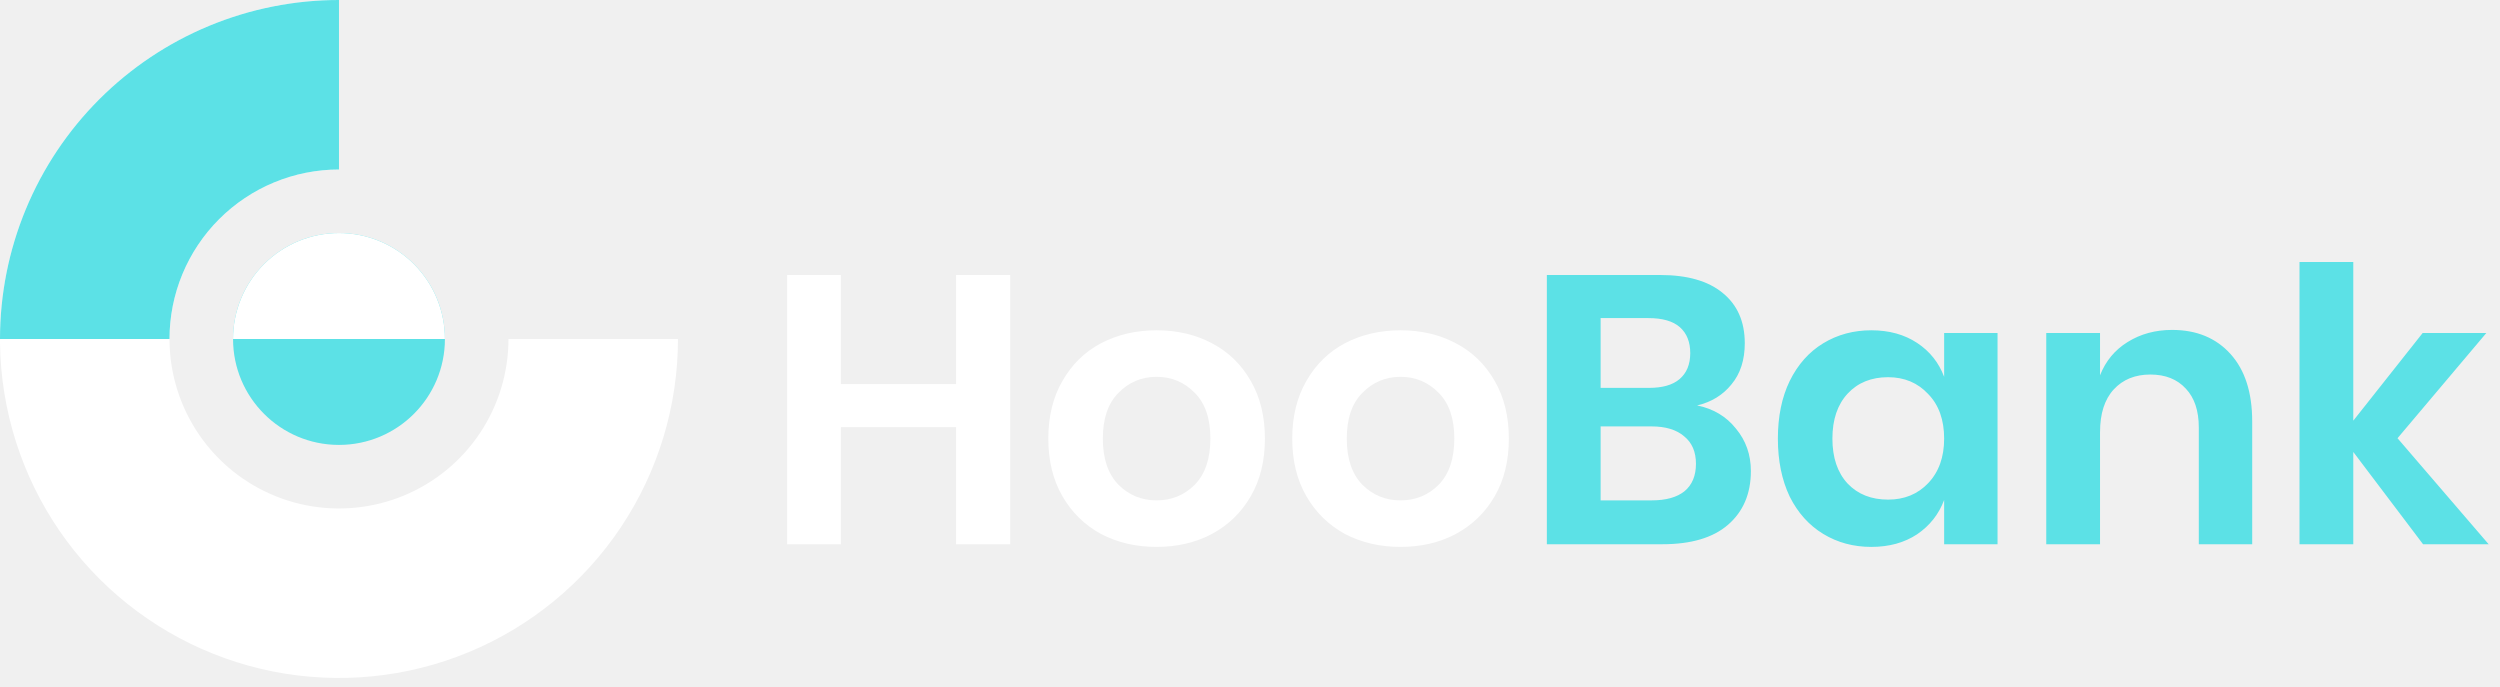
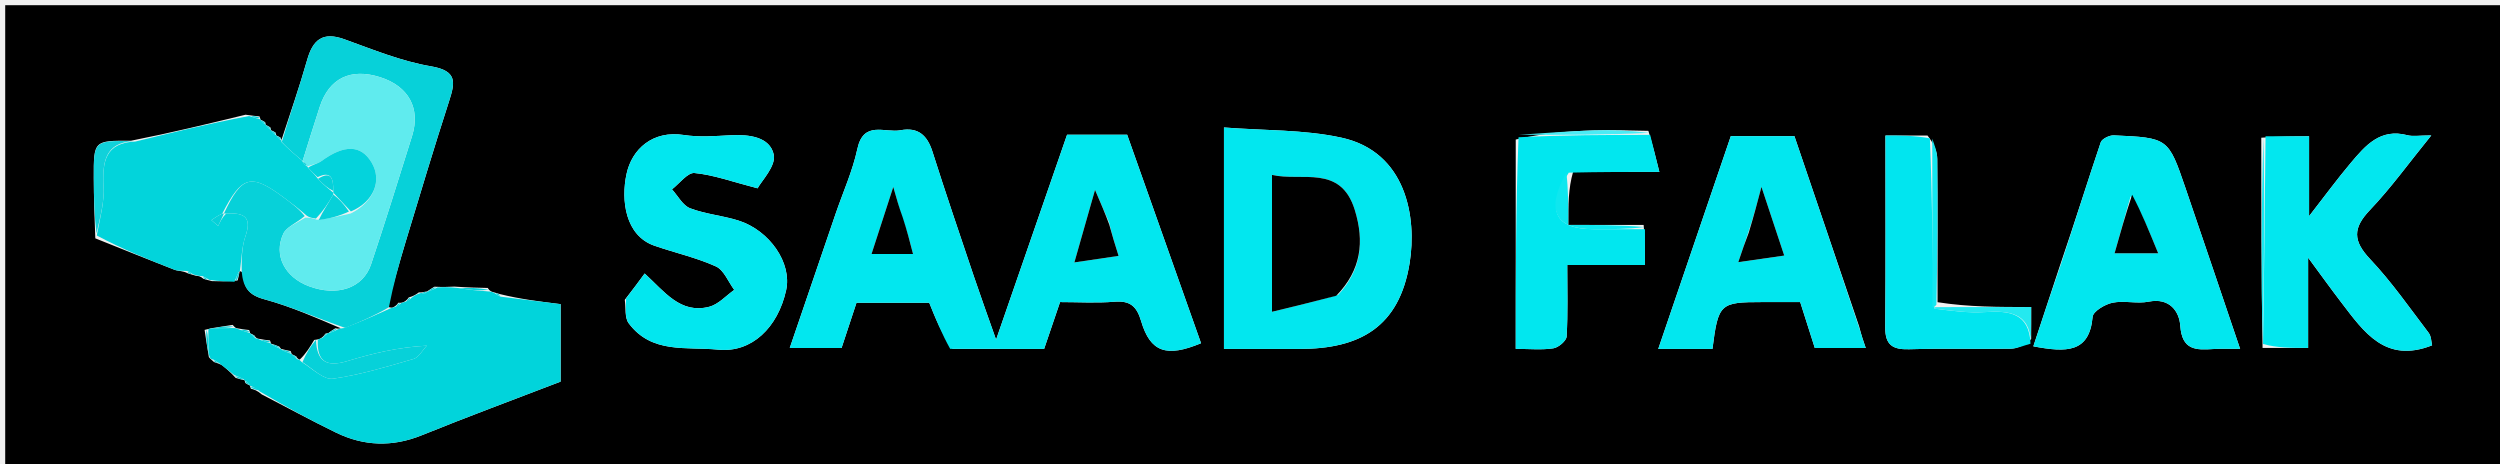
- <svg xmlns="http://www.w3.org/2000/svg" width="266" height="73" viewBox="0 0 266 73" fill="none">
-   <path d="M107.487 29.26V57.907H101.725V45.45H89.471V57.907H83.749V29.26H89.471V40.865H101.725V29.26H107.487ZM123.063 35.143C125.255 35.143 127.216 35.603 128.947 36.523C130.705 37.443 132.085 38.782 133.086 40.54C134.087 42.271 134.587 44.314 134.587 46.667C134.587 49.02 134.087 51.063 133.086 52.794C132.085 54.525 130.705 55.864 128.947 56.811C127.216 57.731 125.255 58.191 123.063 58.191C120.872 58.191 118.898 57.731 117.139 56.811C115.408 55.864 114.042 54.525 113.041 52.794C112.04 51.063 111.54 49.02 111.54 46.667C111.54 44.314 112.04 42.271 113.041 40.54C114.042 38.782 115.408 37.443 117.139 36.523C118.898 35.603 120.872 35.143 123.063 35.143ZM123.063 40.094C121.467 40.094 120.115 40.662 119.006 41.798C117.897 42.907 117.342 44.53 117.342 46.667C117.342 48.804 117.897 50.441 119.006 51.577C120.115 52.686 121.467 53.24 123.063 53.24C124.659 53.24 126.012 52.686 127.121 51.577C128.23 50.441 128.785 48.804 128.785 46.667C128.785 44.53 128.23 42.907 127.121 41.798C126.012 40.662 124.659 40.094 123.063 40.094ZM149.018 35.143C151.209 35.143 153.17 35.603 154.901 36.523C156.66 37.443 158.039 38.782 159.04 40.54C160.041 42.271 160.542 44.314 160.542 46.667C160.542 49.02 160.041 51.063 159.04 52.794C158.039 54.525 156.66 55.864 154.901 56.811C153.17 57.731 151.209 58.191 149.018 58.191C146.827 58.191 144.852 57.731 143.094 56.811C141.363 55.864 139.996 54.525 138.996 52.794C137.995 51.063 137.494 49.02 137.494 46.667C137.494 44.314 137.995 42.271 138.996 40.54C139.996 38.782 141.363 37.443 143.094 36.523C144.852 35.603 146.827 35.143 149.018 35.143ZM149.018 40.094C147.422 40.094 146.069 40.662 144.96 41.798C143.851 42.907 143.297 44.53 143.297 46.667C143.297 48.804 143.851 50.441 144.96 51.577C146.069 52.686 147.422 53.24 149.018 53.24C150.614 53.24 151.966 52.686 153.076 51.577C154.185 50.441 154.739 48.804 154.739 46.667C154.739 44.53 154.185 42.907 153.076 41.798C151.966 40.662 150.614 40.094 149.018 40.094Z" fill="white" />
-   <path d="M180.572 43.137C182.303 43.489 183.683 44.314 184.711 45.612C185.766 46.883 186.293 48.385 186.293 50.116C186.293 52.524 185.482 54.431 183.859 55.837C182.263 57.217 179.936 57.907 176.88 57.907H164.585V29.26H176.636C179.531 29.26 181.749 29.896 183.291 31.167C184.86 32.438 185.644 34.224 185.644 36.523C185.644 38.308 185.171 39.769 184.224 40.905C183.304 42.041 182.087 42.785 180.572 43.137ZM170.306 41.27H175.459C176.893 41.27 177.975 40.959 178.706 40.337C179.463 39.688 179.842 38.768 179.842 37.578C179.842 36.388 179.476 35.468 178.746 34.819C178.016 34.17 176.893 33.845 175.378 33.845H170.306V41.27ZM175.743 53.24C177.258 53.24 178.421 52.916 179.233 52.267C180.045 51.59 180.45 50.617 180.45 49.345C180.45 48.074 180.031 47.1 179.192 46.424C178.381 45.72 177.218 45.369 175.703 45.369H170.306V53.24H175.743ZM199.107 35.143C201 35.143 202.623 35.59 203.976 36.483C205.329 37.375 206.289 38.579 206.857 40.094V35.428H212.538V57.907H206.857V53.2C206.289 54.715 205.329 55.932 203.976 56.852C202.623 57.744 201 58.191 199.107 58.191C197.213 58.191 195.509 57.731 193.994 56.811C192.479 55.892 191.289 54.566 190.423 52.835C189.585 51.076 189.166 49.02 189.166 46.667C189.166 44.314 189.585 42.271 190.423 40.54C191.289 38.782 192.479 37.443 193.994 36.523C195.509 35.603 197.213 35.143 199.107 35.143ZM200.892 40.134C199.107 40.134 197.673 40.716 196.591 41.879C195.509 43.042 194.968 44.638 194.968 46.667C194.968 48.696 195.509 50.292 196.591 51.455C197.673 52.591 199.107 53.159 200.892 53.159C202.623 53.159 204.044 52.578 205.153 51.414C206.289 50.224 206.857 48.642 206.857 46.667C206.857 44.665 206.289 43.083 205.153 41.92C204.044 40.729 202.623 40.134 200.892 40.134ZM231.113 35.103C233.709 35.103 235.779 35.955 237.321 37.659C238.863 39.363 239.634 41.757 239.634 44.841V57.907H233.953V45.49C233.953 43.705 233.493 42.325 232.573 41.352C231.654 40.351 230.396 39.85 228.8 39.85C227.177 39.85 225.878 40.378 224.904 41.433C223.931 42.488 223.444 44.003 223.444 45.977V57.907H217.722V35.428H223.444V39.931C224.039 38.417 225.013 37.24 226.365 36.401C227.745 35.536 229.327 35.103 231.113 35.103ZM257.814 57.907L250.389 48.087V57.907H244.668V27.88H250.389V44.76L257.774 35.428H264.55L255.096 46.627L264.793 57.907H257.814Z" fill="#5CE1E6" />
-   <path d="M36.068 0C28.934 -8.50666e-08 21.961 2.115 16.03 6.079C10.098 10.042 5.475 15.675 2.745 22.265C0.016 28.856 -0.699 36.108 0.693 43.104C2.085 50.101 5.52 56.527 10.564 61.572C15.608 66.616 22.035 70.051 29.031 71.443C36.028 72.834 43.28 72.12 49.87 69.39C56.461 66.66 62.094 62.037 66.057 56.106C70.02 50.175 72.136 43.201 72.136 36.068L54.102 36.068C54.102 39.635 53.044 43.121 51.062 46.087C49.081 49.053 46.264 51.364 42.969 52.729C39.674 54.094 36.048 54.451 32.55 53.755C29.051 53.059 25.838 51.342 23.316 48.82C20.794 46.298 19.076 43.084 18.38 39.586C17.685 36.088 18.042 32.462 19.407 29.166C20.772 25.871 23.083 23.055 26.049 21.073C29.014 19.092 32.501 18.034 36.068 18.034L36.068 0Z" fill="white" />
-   <path d="M36.068 0C31.331 -5.64821e-08 26.641 0.933 22.265 2.745C17.889 4.558 13.913 7.215 10.564 10.564C7.215 13.913 4.558 17.889 2.745 22.265C0.933 26.641 -7.1519e-07 31.331 0 36.068L18.034 36.068C18.034 33.7 18.5 31.355 19.407 29.166C20.313 26.979 21.641 24.991 23.316 23.316C24.991 21.641 26.979 20.313 29.166 19.407C31.355 18.5 33.7 18.034 36.068 18.034L36.068 0Z" fill="#5CE1E6" />
-   <circle cx="36.068" cy="36.068" r="11.271" fill="#5CE1E6" />
-   <path d="M47.339 36.068C47.339 34.588 47.047 33.122 46.481 31.755C45.915 30.387 45.084 29.145 44.038 28.098C42.991 27.051 41.749 26.221 40.381 25.655C39.014 25.088 37.548 24.797 36.068 24.797C34.588 24.797 33.122 25.088 31.755 25.655C30.387 26.221 29.145 27.051 28.098 28.098C27.051 29.145 26.221 30.387 25.655 31.755C25.088 33.122 24.797 34.588 24.797 36.068L36.068 36.068H47.339Z" fill="white" />
+ <svg xmlns="http://www.w3.org/2000/svg" version="1.1" id="Layer_1" x="0px" y="0px" width="100%" viewBox="0 0 480 89" enable-background="new 0 0 480 89" xml:space="preserve">
+   <path fill="#000000" opacity="1" stroke="none" d=" M354,90   C236,90 118.5,90 1,90   C1,60.333 1,30.667 1,1   C161,1 321,1 481,1   C481,30.667 481,60.333 481,90   C438.833,90 396.667,90 354,90  M50.914,23.459   C50.622,23.281 50.33,23.103 50.02,23.002   C50.02,23.002 50.059,22.933 49.826,22.347   C49.226,22.291 48.625,22.235 47.142,22.027   C40.095,23.742 33.048,25.458 25.128,27.025   C17.999,26.981 17.981,26.982 18.006,34.211   C18.018,37.805 18.112,41.399 18.299,45.761   C23.365,47.782 28.421,49.829 33.508,51.795   C34.233,52.075 35.11,51.963 36.102,52.499   C36.391,52.591 36.681,52.682 37.6,52.944   C38.034,52.974 38.469,53.004 39.068,53.534   C39.371,53.631 39.675,53.728 40.689,53.971   C42.139,54.013 43.588,54.056 45.626,53.849   C45.783,53.24 45.939,52.631 46.027,52.018   C46.027,52.018 46.052,52.082 46.766,52.346   C46.693,55.139 47.676,56.626 50.736,57.457   C55.908,58.861 60.856,61.086 65.435,63.031   C65.435,63.031 64.99,63.179 64.372,63.035   C63.891,63.34 63.41,63.644 62.99,63.984   C62.99,63.984 62.967,63.916 62.451,64.076   C62.265,64.373 62.078,64.669 61.442,65.036   C61.442,65.036 61.02,65.205 60.328,65.267   C59.549,66.573 58.769,67.879 57.555,69.034   C57.555,69.034 57.1,68.967 56.922,68.461   C56.622,68.287 56.322,68.114 56.002,67.997   C56.002,67.997 56.054,67.968 55.792,67.398   C55.193,67.281 54.593,67.163 53.987,66.991   C53.987,66.991 53.943,67.025 53.623,66.541   C53.09,66.331 52.556,66.12 52.006,65.975   C52.006,65.975 52.069,65.95 51.832,65.362   C51.229,65.302 50.627,65.242 49.573,65.026   C49.573,65.026 49.101,64.966 48.913,64.466   C48.618,64.282 48.323,64.097 48.006,63.978   C48.006,63.978 48.07,63.952 47.833,63.363   C47.23,63.305 46.627,63.246 45.539,63.035   C45.371,63.019 45.202,63.004 44.672,62.376   C43.418,62.573 42.164,62.77 40.447,63.044   C40.447,63.044 40.005,63.2 39.284,63.339   C39.515,64.91 39.747,66.482 40.1,68.537   C40.289,68.848 40.566,69.011 41.09,69.513   C41.385,69.609 41.679,69.705 42.555,70.054   C43.361,70.706 44.167,71.359 45.247,72.556   C45.824,72.729 46.401,72.902 46.992,73.012   C46.992,73.012 46.93,73.03 47.096,73.533   C47.388,73.715 47.68,73.896 47.997,74.016   C47.997,74.016 47.936,74.042 48.17,74.629   C48.769,74.789 49.368,74.949 50.273,75.739   C55.012,78.185 59.708,80.72 64.501,83.055   C69.886,85.678 75.342,85.859 81.002,83.562   C89.734,80.02 98.577,76.754 107.642,73.268   C107.642,68.903 107.642,63.516 107.642,58.396   C103.547,57.885 99.832,57.421 95.938,56.454   C95.629,56.362 95.32,56.269 94.545,56.039   C94.545,56.039 94.063,55.979 93.649,55.289   C91.774,55.249 89.9,55.209 87.225,55.028   C86.147,55.08 85.069,55.132 83.388,55.048   C82.921,55.349 82.454,55.649 81.97,55.964   C81.97,55.964 81.953,55.98 81.476,56.044   C81.476,56.044 81.017,56.187 80.42,56.136   C79.945,56.487 79.47,56.838 78.473,57.112   C78.286,57.396 78.099,57.679 77.44,58.037   C77.44,58.037 76.991,58.199 76.477,58.125   C76.291,58.404 76.105,58.683 75.446,59.034   C75.446,59.034 74.994,59.191 74.334,58.809   C75.516,54.672 76.644,50.518 77.892,46.401   C80.61,37.433 83.3,28.454 86.187,19.54   C87.367,15.901 87.93,13.613 82.73,12.728   C77.057,11.763 71.576,9.507 66.112,7.536   C61.959,6.038 60.075,7.615 58.966,11.521   C57.496,16.703 55.705,21.795 54.005,26.982   C54.005,26.982 54.075,26.962 53.917,26.456   C53.623,26.279 53.329,26.102 53.011,25.988   C53.011,25.988 53.074,25.962 52.916,25.457   C52.622,25.28 52.329,25.103 52.01,24.988   C52.01,24.988 52.073,24.962 51.914,24.458   C51.621,24.281 51.328,24.103 51.01,23.989   C51.01,23.989 51.072,23.962 50.914,23.459  M372.012,58.022   C372.008,48.86 372.049,39.697 371.956,30.536   C371.941,29.076 371.326,27.622 370.081,26.017   C367.475,26.017 364.869,26.017 362.005,26.017   C362.005,38.625 362.064,50.752 361.967,62.877   C361.941,66.208 363.371,67.148 366.524,67.056   C373.014,66.866 379.515,67.052 386.009,66.954   C387.298,66.934 388.578,66.33 389.987,65.097   C389.987,63.169 389.987,61.24 389.987,58.949   C383.695,58.949 377.902,58.949 372.012,58.022  M302.034,33.005   C307.309,33.005 312.584,33.005 318.597,33.005   C317.901,30.207 317.365,28.052 316.489,25.122   C313.023,25.08 309.554,24.913 306.094,25.028   C301.12,25.194 296.152,25.566 291.021,26.794   C291.021,40.057 291.021,53.321 291.021,66.985   C293.695,66.985 296.015,67.22 298.248,66.877   C299.23,66.726 300.746,65.44 300.795,64.598   C301.051,60.187 300.915,55.753 300.915,50.883   C306.23,50.883 310.976,50.883 315.833,50.883   C315.833,48.279 315.833,46.145 315.577,43.183   C310.807,43.183 306.038,43.183 301.112,43.183   C301.112,39.316 301.112,36.18 302.034,33.005  M434.167,26.443   C434.168,39.625 434.169,52.806 434.412,66.802   C437.171,66.802 439.93,66.802 443.16,66.802   C443.16,61.156 443.16,55.817 443.16,49.471   C445.72,52.934 447.578,55.525 449.517,58.055   C453.855,63.717 457.983,69.851 466.962,66.302   C466.8,65.669 466.819,64.583 466.303,63.906   C462.651,59.112 459.189,54.119 455.068,49.755   C451.752,46.243 451.712,43.802 455.034,40.317   C459.078,36.075 462.527,31.266 466.803,26.001   C464.496,26.001 463.286,26.243 462.215,25.96   C457.019,24.586 454.158,27.948 451.36,31.264   C448.736,34.374 446.329,37.667 443.343,41.501   C443.343,35.633 443.343,30.95 443.343,26.168   C440.592,26.168 437.788,26.168 434.167,26.443  M182.891,66.994   C188.709,66.994 194.527,66.994 200.47,66.994   C201.511,63.933 202.482,61.082 203.531,57.999   C206.999,57.999 210.503,58.216 213.966,57.934   C216.971,57.689 218.249,58.794 219.095,61.647   C220.87,67.639 223.977,68.666 230.599,65.898   C225.9,52.638 221.2,39.376 216.413,25.867   C212.589,25.867 208.853,25.867 204.878,25.867   C200.529,38.422 196.142,51.085 191.246,65.217   C189.484,60.206 188.181,56.623 186.965,53.011   C184.284,45.054 181.573,37.106 179.028,29.104   C178.025,25.952 176.259,24.381 172.903,25.007   C169.895,25.568 165.804,23.071 164.61,28.598   C163.695,32.838 161.862,36.879 160.448,41.012   C157.545,49.497 154.648,57.984 151.633,66.812   C155.355,66.812 158.481,66.812 161.579,66.812   C162.553,63.863 163.497,61.003 164.443,58.137   C169.264,58.137 173.903,58.137 178.417,58.137   C179.647,61.191 180.813,64.082 182.891,66.994  M235,55.481   C235,59.242 235,63.002 235,66.998   C240.22,66.998 244.849,66.999 249.479,66.998   C261.143,66.996 268.645,62.77 270.641,50.553   C272.081,41.738 270.007,29.152 257.561,26.434   C250.341,24.858 242.727,25.084 235,24.476   C235,35.251 235,44.869 235,55.481  M395.513,50.988   C393.814,56.143 392.114,61.299 390.401,66.496   C396.757,67.7 401.166,67.767 401.785,60.827   C401.878,59.78 404.154,58.419 405.608,58.121   C407.842,57.662 410.313,58.369 412.55,57.918   C416.558,57.111 418.418,59.801 418.608,62.512   C418.941,67.267 421.608,67.233 424.963,67.015   C426.564,66.911 428.177,66.997 430.104,66.997   C426.499,56.372 423.084,46.224 419.611,36.095   C416.317,26.486 416.293,26.46 405.854,25.991   C405.008,25.953 403.566,26.659 403.338,27.336   C400.767,34.954 398.379,42.634 395.513,50.988  M356.944,62.644   C352.811,50.494 348.678,38.343 344.526,26.136   C340.352,26.136 336.388,26.136 332.317,26.136   C327.721,39.615 323.149,53.026 318.385,66.997   C320.983,66.997 322.464,66.997 323.946,66.997   C325.58,66.997 327.214,66.997 328.792,66.997   C329.906,58.288 330.225,58 338.327,58   C340.804,58 343.28,58 345.638,58   C346.67,61.242 347.588,64.125 348.446,66.822   C351.769,66.822 354.739,66.822 358.223,66.822   C357.766,65.496 357.417,64.485 356.944,62.644  M119.957,57.568   C120.183,59.091 119.905,60.991 120.717,62.075   C125.135,67.978 131.743,66.526 137.905,67.135   C144.335,67.771 149.353,62.888 150.939,55.721   C152.095,50.494 147.761,44.254 141.812,42.356   C138.766,41.384 135.474,41.127 132.506,39.99   C131.087,39.447 130.164,37.607 129.017,36.354   C130.469,35.243 132.022,33.091 133.353,33.221   C137.012,33.577 140.577,34.891 145.451,36.157   C146.174,34.784 149.041,31.86 148.559,29.676   C147.806,26.267 143.816,25.787 140.309,25.969   C137.317,26.124 134.251,26.378 131.323,25.921   C125.298,24.982 121.327,28.646 120.3,33.378   C119.187,38.504 120.075,45.246 125.651,47.179   C129.577,48.541 133.691,49.45 137.453,51.154   C138.993,51.851 139.825,54.111 140.979,55.66   C139.39,56.773 137.945,58.437 136.185,58.897   C130.649,60.345 127.579,55.981 123.776,52.512   C122.536,54.199 121.5,55.608 119.957,57.568  z" />
+   <path fill="#02E7EF" opacity="1" stroke="none" d=" M182.435,66.983   C180.813,64.082 179.647,61.191 178.417,58.137   C173.903,58.137 169.264,58.137 164.443,58.137   C163.497,61.003 162.553,63.863 161.579,66.812   C158.481,66.812 155.355,66.812 151.633,66.812   C154.648,57.984 157.545,49.497 160.448,41.012   C161.862,36.879 163.695,32.838 164.61,28.598   C165.804,23.071 169.895,25.568 172.903,25.007   C176.259,24.381 178.025,25.952 179.028,29.104   C181.573,37.106 184.284,45.054 186.965,53.011   C188.181,56.623 189.484,60.206 191.246,65.217   C196.142,51.085 200.529,38.422 204.878,25.867   C208.853,25.867 212.589,25.867 216.413,25.867   C221.2,39.376 225.9,52.638 230.599,65.898   C223.977,68.666 220.87,67.639 219.095,61.647   C218.249,58.794 216.971,57.689 213.966,57.934   C210.503,58.216 206.999,57.999 203.531,57.999   C202.482,61.082 201.511,63.933 200.47,66.994   C194.527,66.994 188.709,66.994 182.435,66.983  M212.945,42.713   C212.189,40.963 211.432,39.214 210.245,36.467   C208.845,41.382 207.701,45.395 206.28,50.382   C209.924,49.845 212.36,49.485 214.768,49.13   C214.056,46.857 213.529,45.176 212.945,42.713  M173.072,41.43   C172.604,39.776 172.136,38.122 171.508,35.9   C169.992,40.571 168.666,44.656 167.33,48.773   C169.891,48.773 172.314,48.773 175.307,48.773   C174.668,46.299 174.122,44.186 173.072,41.43  z" />
+   <path fill="#01D4DB" opacity="1" stroke="none" d=" M64.99,63.179   C64.99,63.179 65.435,63.031 66.05,62.989   C69.441,61.696 72.217,60.444 74.994,59.191   C74.994,59.191 75.446,59.034 75.885,58.908   C76.584,58.63 76.807,58.436 76.991,58.199   C76.991,58.199 77.44,58.037 77.88,57.907   C78.58,57.621 78.805,57.425 78.995,57.188   C79.47,56.838 79.945,56.487 80.841,56.247   C81.586,56.427 81.816,56.301 81.953,55.98   C81.953,55.98 81.97,55.964 82.254,55.939   C83.022,55.671 83.506,55.428 83.991,55.185   C85.069,55.132 86.147,55.08 87.948,55.298   C90.468,55.705 92.266,55.842 94.063,55.979   C94.063,55.979 94.545,56.039 94.937,56.273   C95.561,56.709 95.824,56.86 96.117,56.958   C99.832,57.421 103.547,57.885 107.642,58.396   C107.642,63.516 107.642,68.903 107.642,73.268   C98.577,76.754 89.734,80.02 81.002,83.562   C75.342,85.859 69.886,85.678 64.501,83.055   C59.708,80.72 55.012,78.185 49.928,75.197   C49.033,74.451 48.484,74.247 47.936,74.042   C47.936,74.042 47.997,74.016 47.85,73.836   C47.491,73.391 47.233,73.183 46.93,73.03   C46.93,73.03 46.992,73.012 46.792,72.822   C46.052,72.425 45.512,72.218 44.973,72.012   C44.167,71.359 43.361,70.706 42.115,69.767   C41.455,69.282 41.207,69.13 40.93,69.026   C40.566,69.011 40.289,68.848 40.047,67.888   C39.997,65.893 40.001,64.547 40.005,63.2   C40.005,63.2 40.447,63.044 41.091,63.014   C42.834,62.985 43.934,62.986 45.033,62.988   C45.202,63.004 45.371,63.019 46.001,63.285   C46.999,63.674 47.534,63.813 48.07,63.952   C48.07,63.952 48.006,63.978 48.156,64.159   C48.571,64.549 48.836,64.757 49.101,64.966   C49.101,64.966 49.573,65.026 50.018,65.278   C50.998,65.67 51.534,65.81 52.069,65.95   C52.069,65.95 52.006,65.975 52.195,66.167   C52.903,66.581 53.423,66.803 53.943,67.025   C53.943,67.025 53.987,66.991 54.201,67.218   C54.962,67.619 55.508,67.794 56.054,67.968   C56.054,67.968 56.002,67.997 56.154,68.176   C56.571,68.56 56.836,68.763 57.1,68.967   C57.1,68.967 57.555,69.034 57.86,69.45   C60.097,70.881 62.182,72.961 63.935,72.712   C69.167,71.965 74.298,70.405 79.398,68.919   C80.41,68.624 81.107,67.246 81.95,66.367   C76.327,66.677 71.429,67.888 66.608,69.349   C62.69,70.536 60.804,69.391 61.02,65.205   C61.02,65.205 61.442,65.036 61.883,64.867   C62.538,64.437 62.753,64.177 62.967,63.916   C62.967,63.916 62.99,63.984 63.241,63.944   C63.991,63.663 64.491,63.421 64.99,63.179  z" />
+   <path fill="#02E7EF" opacity="1" stroke="none" d=" M235,54.985   C235,44.869 235,35.251 235,24.476   C242.727,25.084 250.341,24.858 257.561,26.434   C270.007,29.152 272.081,41.738 270.641,50.553   C268.645,62.77 261.143,66.996 249.479,66.998   C244.849,66.999 240.22,66.998 235,66.998   C235,63.002 235,59.242 235,54.985  M256.922,56.613   C261.376,51.834 262,46.4 260.111,40.291   C257.395,31.506 249.915,34.916 244.224,33.581   C244.224,42.067 244.224,50.342 244.224,59.862   C248.54,58.815 252.373,57.885 256.922,56.613  z" />
+   <path fill="#02E7EF" opacity="1" stroke="none" d=" M395.728,50.643   C398.379,42.634 400.767,34.954 403.338,27.336   C403.566,26.659 405.008,25.953 405.854,25.991   C416.293,26.46 416.317,26.486 419.611,36.095   C423.084,46.224 426.499,56.372 430.104,66.997   C428.177,66.997 426.564,66.911 424.963,67.015   C421.608,67.233 418.941,67.267 418.608,62.512   C418.418,59.801 416.558,57.111 412.55,57.918   C410.313,58.369 407.842,57.662 405.608,58.121   C404.154,58.419 401.878,59.78 401.785,60.827   C401.166,67.767 396.757,67.7 390.401,66.496   C392.114,61.299 393.814,56.143 395.728,50.643  M409.081,37.681   C408.056,41.318 407.032,44.955 405.997,48.627   C408.884,48.627 411.376,48.627 414.372,48.627   C412.664,44.447 411.163,40.774 409.081,37.681  z" />
+   <path fill="#02E7EF" opacity="1" stroke="none" d=" M357.006,63.059   C357.417,64.485 357.766,65.496 358.223,66.822   C354.739,66.822 351.769,66.822 348.446,66.822   C347.588,64.125 346.67,61.242 345.638,58   C343.28,58 340.804,58 338.327,58   C330.225,58 329.906,58.288 328.792,66.997   C327.214,66.997 325.58,66.997 323.946,66.997   C322.464,66.997 320.983,66.997 318.385,66.997   C323.149,53.026 327.721,39.615 332.317,26.136   C336.388,26.136 340.352,26.136 344.526,26.136   C348.678,38.343 352.811,50.494 357.006,63.059  M335.54,45.016   C335.033,46.522 334.525,48.028 333.749,50.331   C337.07,49.855 339.855,49.456 342.572,49.067   C341.026,44.403 339.738,40.517 338.202,35.884   C337.35,39.107 336.662,41.71 335.54,45.016  z" />
+   <path fill="#02D4DB" opacity="1" stroke="none" d=" M45.037,54.099   C43.588,54.056 42.139,54.013 40.179,53.734   C39.443,53.295 39.188,53.14 38.903,53.034   C38.469,53.004 38.034,52.974 37.133,52.704   C36.443,52.272 36.194,52.129 35.916,52.033   C35.11,51.963 34.233,52.075 33.508,51.795   C28.421,49.829 23.365,47.782 18.581,45.214   C19.242,41.688 20.071,38.683 19.894,35.738   C19.609,30.99 20.266,27.407 26.001,27.174   C33.048,25.458 40.095,23.742 47.8,22.277   C48.992,22.663 49.526,22.798 50.059,22.933   C50.059,22.933 50.02,23.002 50.163,23.172   C50.517,23.604 50.772,23.811 51.072,23.962   C51.072,23.962 51.01,23.989 51.157,24.166   C51.516,24.605 51.773,24.811 52.073,24.962   C52.073,24.962 52.01,24.988 52.158,25.166   C52.517,25.604 52.773,25.811 53.074,25.962   C53.074,25.962 53.011,25.988 53.158,26.165   C53.517,26.604 53.774,26.81 54.075,26.962   C54.075,26.962 54.005,26.982 54.076,27.298   C55.466,28.709 56.786,29.804 58.096,30.923   C58.087,30.947 58.036,30.95 58.167,31.156   C58.505,31.622 58.755,31.828 59.021,31.983   C58.993,31.984 59.028,31.941 59.157,32.202   C59.852,32.981 60.418,33.497 61.05,34.339   C62.074,35.44 63.03,36.215 63.993,36.996   C63.999,37.001 64.008,37.013 63.989,37.361   C62.977,39.142 61.983,40.576 60.658,41.964   C59.888,41.849 59.449,41.78 58.894,41.409   C57.344,40.041 55.907,38.978 54.472,37.911   C48.177,33.231 46.448,33.695 42.674,41.01   C41.766,41.441 41.175,41.854 40.584,42.266   C41.018,42.637 41.452,43.008 41.886,43.379   C42.261,42.589 42.635,41.799 43.405,41.009   C47.125,40.755 48.335,41.876 47.129,45.343   C46.393,47.458 46.386,49.827 46.052,52.082   C46.052,52.082 46.027,52.018 45.835,52.221   C45.441,52.983 45.239,53.541 45.037,54.099  z" />
+   <path fill="#02E7EF" opacity="1" stroke="none" d=" M120.211,57.292   C121.5,55.608 122.536,54.199 123.776,52.512   C127.579,55.981 130.649,60.345 136.185,58.897   C137.945,58.437 139.39,56.773 140.979,55.66   C139.825,54.111 138.993,51.851 137.453,51.154   C133.691,49.45 129.577,48.541 125.651,47.179   C120.075,45.246 119.187,38.504 120.3,33.378   C121.327,28.646 125.298,24.982 131.323,25.921   C134.251,26.378 137.317,26.124 140.309,25.969   C143.816,25.787 147.806,26.267 148.559,29.676   C149.041,31.86 146.174,34.784 145.451,36.157   C140.577,34.891 137.012,33.577 133.353,33.221   C132.022,33.091 130.469,35.243 129.017,36.354   C130.164,37.607 131.087,39.447 132.506,39.99   C135.474,41.127 138.766,41.384 141.812,42.356   C147.761,44.254 152.095,50.494 150.939,55.721   C149.353,62.888 144.335,67.771 137.905,67.135   C131.743,66.526 125.135,67.978 120.717,62.075   C119.905,60.991 120.183,59.091 120.211,57.292  z" />
+   <path fill="#02E7EF" opacity="1" stroke="none" d=" M434.985,26.168   C437.788,26.168 440.592,26.168 443.343,26.168   C443.343,30.95 443.343,35.633 443.343,41.501   C446.329,37.667 448.736,34.374 451.36,31.264   C454.158,27.948 457.019,24.586 462.215,25.96   C463.286,26.243 464.496,26.001 466.803,26.001   C462.527,31.266 459.078,36.075 455.034,40.317   C451.712,43.802 451.752,46.243 455.068,49.755   C459.189,54.119 462.651,59.112 466.303,63.906   C466.819,64.583 466.8,65.669 466.962,66.302   C457.983,69.851 453.855,63.717 449.517,58.055   C447.578,55.525 445.72,52.934 443.16,49.471   C443.16,55.817 443.16,61.156 443.16,66.802   C439.93,66.802 437.171,66.802 434.503,66.042   C434.724,52.244 434.855,39.206 434.985,26.168  z" />
+   <path fill="#07D1D9" opacity="1" stroke="none" d=" M42.991,40.991   C46.448,33.695 48.177,33.231 54.472,37.911   C55.907,38.978 57.344,40.041 58.508,41.481   C56.918,42.848 55,43.564 54.391,44.883   C52.469,49.041 54.707,53.239 59.325,54.957   C64.751,56.975 69.705,55.345 71.246,50.748   C73.986,42.575 76.538,34.338 79.118,26.112   C80.786,20.793 78.448,16.557 72.983,14.82   C67.319,13.019 63.194,15.017 61.401,20.48   C60.265,23.941 59.202,27.425 58.106,30.899   C56.786,29.804 55.466,28.709 54.099,27.27   C55.705,21.795 57.496,16.703 58.966,11.521   C60.075,7.615 61.959,6.038 66.112,7.536   C71.576,9.507 77.057,11.763 82.73,12.728   C87.93,13.613 87.367,15.901 86.187,19.54   C83.3,28.454 80.61,37.433 77.892,46.401   C76.644,50.518 75.516,54.672 74.664,59   C72.217,60.444 69.441,61.696 66.282,62.957   C60.856,61.086 55.908,58.861 50.736,57.457   C47.676,56.626 46.693,55.139 46.409,52.214   C46.386,49.827 46.393,47.458 47.129,45.343   C48.335,41.876 47.125,40.755 43.401,41.005   C43,41 42.991,40.991 42.991,40.991  z" />
+   <path fill="#01E7EF" opacity="1" stroke="none" d=" M315.833,44.011   C315.833,46.145 315.833,48.279 315.833,50.883   C310.976,50.883 306.23,50.883 300.915,50.883   C300.915,55.753 301.051,60.187 300.795,64.598   C300.746,65.44 299.23,66.726 298.248,66.877   C296.015,67.22 293.695,66.985 291.021,66.985   C291.021,53.321 291.021,40.057 291.558,26.354   C300.34,25.908 308.584,25.903 316.828,25.897   C317.365,28.052 317.901,30.207 318.597,33.005   C312.584,33.005 307.309,33.005 301.201,33.15   C296.687,40.372 298.557,43.989 305.906,44.001   C309.215,44.007 312.524,44.008 315.833,44.011  z" />
+   <path fill="#01E5EF" opacity="1" stroke="none" d=" M389.862,65.995   C388.578,66.33 387.298,66.934 386.009,66.954   C379.515,67.052 373.014,66.866 366.524,67.056   C363.371,67.148 361.941,66.208 361.967,62.877   C362.064,50.752 362.005,38.625 362.005,26.017   C364.869,26.017 367.475,26.017 370.537,26.549   C371.003,37.727 371.013,48.372 371.354,59.263   C374.815,59.67 377.965,60.129 381.071,59.923   C385.779,59.611 389.61,60.076 389.862,65.995  z" />
+   <path fill="#07D1D9" opacity="1" stroke="none" d=" M60.674,65.236   C60.804,69.391 62.69,70.536 66.608,69.349   C71.429,67.888 76.327,66.677 81.95,66.367   C81.107,67.246 80.41,68.624 79.398,68.919   C74.298,70.405 69.167,71.965 63.935,72.712   C62.182,72.961 60.097,70.881 58.077,69.526   C58.769,67.879 59.549,66.573 60.674,65.236  z" />
+   <path fill="#11D1DA" opacity="1" stroke="none" d=" M25.564,27.1   C20.266,27.407 19.609,30.99 19.894,35.738   C20.071,38.683 19.242,41.688 18.517,44.83   C18.112,41.399 18.018,37.805 18.006,34.211   C17.981,26.982 17.999,26.981 25.564,27.1  z" />
+   <path fill="#1CE9F0" opacity="1" stroke="none" d=" M434.576,26.306   C434.855,39.206 434.724,52.244 434.381,65.635   C434.169,52.806 434.168,39.625 434.576,26.306  z" />
+   <path fill="#0EE7EF" opacity="1" stroke="none" d=" M315.705,43.597   C312.524,44.008 309.215,44.007 305.906,44.001   C298.557,43.989 296.687,40.372 300.74,33.17   C301.112,36.18 301.112,39.316 301.112,43.183   C306.038,43.183 310.807,43.183 315.705,43.597  z" />
+   <path fill="#13E7F0" opacity="1" stroke="none" d=" M371.024,59.018   C371.013,48.372 371.003,37.727 370.99,26.623   C371.326,27.622 371.941,29.076 371.956,30.536   C372.049,39.697 372.008,48.86 371.789,58.503   C371.385,58.995 371.205,59.006 371.024,59.018  z" />
+   <path fill="#4AECF5" opacity="1" stroke="none" d=" M316.659,25.51   C308.584,25.903 300.34,25.908 291.639,25.882   C296.152,25.566 301.12,25.194 306.094,25.028   C309.554,24.913 313.023,25.08 316.659,25.51  z" />
+   <path fill="#24E9F0" opacity="1" stroke="none" d=" M371.354,59.263   C371.205,59.006 371.385,58.995 371.837,58.966   C377.902,58.949 383.695,58.949 389.987,58.949   C389.987,61.24 389.987,63.169 389.924,65.546   C389.61,60.076 385.779,59.611 381.071,59.923   C377.965,60.129 374.815,59.67 371.354,59.263  z" />
+   <path fill="#07D1D9" opacity="1" stroke="none" d=" M93.856,55.634   C92.266,55.842 90.468,55.705 88.348,55.369   C89.9,55.209 91.774,55.249 93.856,55.634  z" />
+   <path fill="#07D1D9" opacity="1" stroke="none" d=" M39.645,63.27   C40.001,64.547 39.997,65.893 39.986,67.646   C39.747,66.482 39.515,64.91 39.645,63.27  z" />
+   <path fill="#07D1D9" opacity="1" stroke="none" d=" M44.853,62.682   C43.934,62.986 42.834,62.985 41.322,62.975   C42.164,62.77 43.418,62.573 44.853,62.682  z" />
+   <path fill="#07D1D9" opacity="1" stroke="none" d=" M45.11,72.284   C45.512,72.218 46.052,72.425 46.785,72.853   C46.401,72.902 45.824,72.729 45.11,72.284  z" />
+   <path fill="#07D1D9" opacity="1" stroke="none" d=" M55.923,67.683   C55.508,67.794 54.962,67.619 54.204,67.245   C54.593,67.163 55.193,67.281 55.923,67.683  z" />
+   <path fill="#07D1D9" opacity="1" stroke="none" d=" M53.783,66.783   C53.423,66.803 52.903,66.581 52.203,66.134   C52.556,66.12 53.09,66.331 53.783,66.783  z" />
+   <path fill="#07D1D9" opacity="1" stroke="none" d=" M49.943,22.64   C49.526,22.798 48.992,22.663 48.241,22.354   C48.625,22.235 49.226,22.291 49.943,22.64  z" />
+   <path fill="#07D1D9" opacity="1" stroke="none" d=" M51.951,65.656   C51.534,65.81 50.998,65.67 50.243,65.356   C50.627,65.242 51.229,65.302 51.951,65.656  z" />
+   <path fill="#07D1D9" opacity="1" stroke="none" d=" M64.681,63.107   C64.491,63.421 63.991,63.663 63.21,63.927   C63.41,63.644 63.891,63.34 64.681,63.107  z" />
+   <path fill="#07D1D9" opacity="1" stroke="none" d=" M47.951,63.658   C47.534,63.813 46.999,63.674 46.244,63.361   C46.627,63.246 47.23,63.305 47.951,63.658  z" />
+   <path fill="#07D1D9" opacity="1" stroke="none" d=" M48.053,74.336   C48.484,74.247 49.033,74.451 49.774,74.882   C49.368,74.949 48.769,74.789 48.053,74.336  z" />
+   <path fill="#07D1D9" opacity="1" stroke="none" d=" M83.689,55.117   C83.506,55.428 83.022,55.671 82.263,55.931   C82.454,55.649 82.921,55.349 83.689,55.117  z" />
+   <path fill="#07D1D9" opacity="1" stroke="none" d=" M45.332,53.974   C45.239,53.541 45.441,52.983 45.87,52.224   C45.939,52.631 45.783,53.24 45.332,53.974  z" />
+   <path fill="#07D1D9" opacity="1" stroke="none" d=" M78.734,57.15   C78.805,57.425 78.58,57.621 78.115,57.87   C78.099,57.679 78.286,57.396 78.734,57.15  z" />
+   <path fill="#07D1D9" opacity="1" stroke="none" d=" M47.013,73.282   C47.233,73.183 47.491,73.391 47.837,73.867   C47.68,73.896 47.388,73.715 47.013,73.282  z" />
+   <path fill="#07D1D9" opacity="1" stroke="none" d=" M53.996,26.709   C53.774,26.81 53.517,26.604 53.17,26.133   C53.329,26.102 53.623,26.279 53.996,26.709  z" />
+   <path fill="#07D1D9" opacity="1" stroke="none" d=" M41.01,69.27   C41.207,69.13 41.455,69.282 41.824,69.641   C41.679,69.705 41.385,69.609 41.01,69.27  z" />
+   <path fill="#07D1D9" opacity="1" stroke="none" d=" M57.011,68.714   C56.836,68.763 56.571,68.56 56.164,68.148   C56.322,68.114 56.622,68.287 57.011,68.714  z" />
+   <path fill="#07D1D9" opacity="1" stroke="none" d=" M52.995,25.71   C52.773,25.811 52.517,25.604 52.17,25.134   C52.329,25.103 52.622,25.28 52.995,25.71  z" />
+   <path fill="#07D1D9" opacity="1" stroke="none" d=" M51.994,24.71   C51.773,24.811 51.516,24.605 51.17,24.135   C51.328,24.103 51.621,24.281 51.994,24.71  z" />
+   <path fill="#07D1D9" opacity="1" stroke="none" d=" M36.009,52.266   C36.194,52.129 36.443,52.272 36.818,52.619   C36.681,52.682 36.391,52.591 36.009,52.266  z" />
+   <path fill="#07D1D9" opacity="1" stroke="none" d=" M62.709,63.996   C62.753,64.177 62.538,64.437 62.107,64.832   C62.078,64.669 62.265,64.373 62.709,63.996  z" />
+   <path fill="#07D1D9" opacity="1" stroke="none" d=" M49.007,64.716   C48.836,64.757 48.571,64.549 48.167,64.127   C48.323,64.097 48.618,64.282 49.007,64.716  z" />
+   <path fill="#07D1D9" opacity="1" stroke="none" d=" M38.986,53.284   C39.188,53.14 39.443,53.295 39.823,53.662   C39.675,53.728 39.371,53.631 38.986,53.284  z" />
+   <path fill="#07D1D9" opacity="1" stroke="none" d=" M50.993,23.711   C50.772,23.811 50.517,23.604 50.172,23.134   C50.33,23.103 50.622,23.281 50.993,23.711  z" />
+   <path fill="#07D1D9" opacity="1" stroke="none" d=" M81.714,56.012   C81.816,56.301 81.586,56.427 81.139,56.272   C81.017,56.187 81.476,56.044 81.714,56.012  z" />
+   <path fill="#07D1D9" opacity="1" stroke="none" d=" M96.027,56.706   C95.824,56.86 95.561,56.709 95.17,56.342   C95.32,56.269 95.629,56.362 96.027,56.706  z" />
+   <path fill="#07D1D9" opacity="1" stroke="none" d=" M76.734,58.162   C76.807,58.436 76.584,58.63 76.121,58.871   C76.105,58.683 76.291,58.404 76.734,58.162  z" />
+   <path fill="#000000" opacity="1" stroke="none" d=" M212.973,43.104   C213.529,45.176 214.056,46.857 214.768,49.13   C212.36,49.485 209.924,49.845 206.28,50.382   C207.701,45.395 208.845,41.382 210.245,36.467   C211.432,39.214 212.189,40.963 212.973,43.104  z" />
+   <path fill="#000000" opacity="1" stroke="none" d=" M173.324,41.751   C174.122,44.186 174.668,46.299 175.307,48.773   C172.314,48.773 169.891,48.773 167.33,48.773   C168.666,44.656 169.992,40.571 171.508,35.9   C172.136,38.122 172.604,39.776 173.324,41.751  z" />
+   <path fill="#000000" opacity="1" stroke="none" d=" M256.563,56.784   C252.373,57.885 248.54,58.815 244.224,59.862   C244.224,50.342 244.224,42.067 244.224,33.581   C249.915,34.916 257.395,31.506 260.111,40.291   C262,46.4 261.376,51.834 256.563,56.784  z" />
+   <path fill="#000000" opacity="1" stroke="none" d=" M409.371,37.391   C411.163,40.774 412.664,44.447 414.372,48.627   C411.376,48.627 408.884,48.627 405.997,48.627   C407.032,44.955 408.056,41.318 409.371,37.391  z" />
+   <path fill="#000000" opacity="1" stroke="none" d=" M335.757,44.664   C336.662,41.71 337.35,39.107 338.202,35.884   C339.738,40.517 341.026,44.403 342.572,49.067   C339.855,49.456 337.07,49.855 333.749,50.331   C334.525,48.028 335.033,46.522 335.757,44.664  z" />
+   <path fill="#60EBEE" opacity="1" stroke="none" d=" M58.096,30.923   C59.202,27.425 60.265,23.941 61.401,20.48   C63.194,15.017 67.319,13.019 72.983,14.82   C78.448,16.557 80.786,20.793 79.118,26.112   C76.538,34.338 73.986,42.575 71.246,50.748   C69.705,55.345 64.751,56.975 59.325,54.957   C54.707,53.239 52.469,49.041 54.391,44.883   C55,43.564 56.918,42.848 58.623,41.784   C59.449,41.78 59.888,41.849 60.872,42.194   C63.279,41.976 65.141,41.481 67.377,40.973   C71.861,38.701 73.373,34.599 71.346,31.203   C69.303,27.78 66.109,27.724 61.733,30.912   C60.981,31.46 59.937,31.608 59.028,31.941   C59.028,31.941 58.993,31.984 58.908,31.76   C58.63,31.247 58.368,31.052 58.036,30.95   C58.036,30.95 58.087,30.947 58.096,30.923  z" />
+   <path fill="#04D3DC" opacity="1" stroke="none" d=" M59.157,32.202   C59.937,31.608 60.981,31.46 61.733,30.912   C66.109,27.724 69.303,27.78 71.346,31.203   C73.373,34.599 71.861,38.701 67.371,40.598   C65.997,39.161 65.002,38.087 64.008,37.013   C64.008,37.013 63.999,37.001 63.994,36.653   C64.03,34.175 63.518,32.769 60.984,34.014   C60.418,33.497 59.852,32.981 59.157,32.202  z" />
+   <path fill="#07D1D9" opacity="1" stroke="none" d=" M63.989,37.361   C65.002,38.087 65.997,39.161 66.998,40.611   C65.141,41.481 63.279,41.976 61.202,42.24   C61.983,40.576 62.977,39.142 63.989,37.361  z" />
+   <path fill="#07D1D9" opacity="1" stroke="none" d=" M61.05,34.339   C63.518,32.769 64.03,34.175 63.988,36.648   C63.03,36.215 62.074,35.44 61.05,34.339  z" />
+   <path fill="#07D1D9" opacity="1" stroke="none" d=" M43.004,41.004   C42.635,41.799 42.261,42.589 41.886,43.379   C41.452,43.008 41.018,42.637 40.584,42.266   C41.175,41.854 41.766,41.441 42.674,41.01   C42.991,40.991 43,41 43.004,41.004  z" />
+   <path fill="#07D1D9" opacity="1" stroke="none" d=" M58.167,31.156   C58.368,31.052 58.63,31.247 58.936,31.759   C58.755,31.828 58.505,31.622 58.167,31.156  z" />
</svg>
